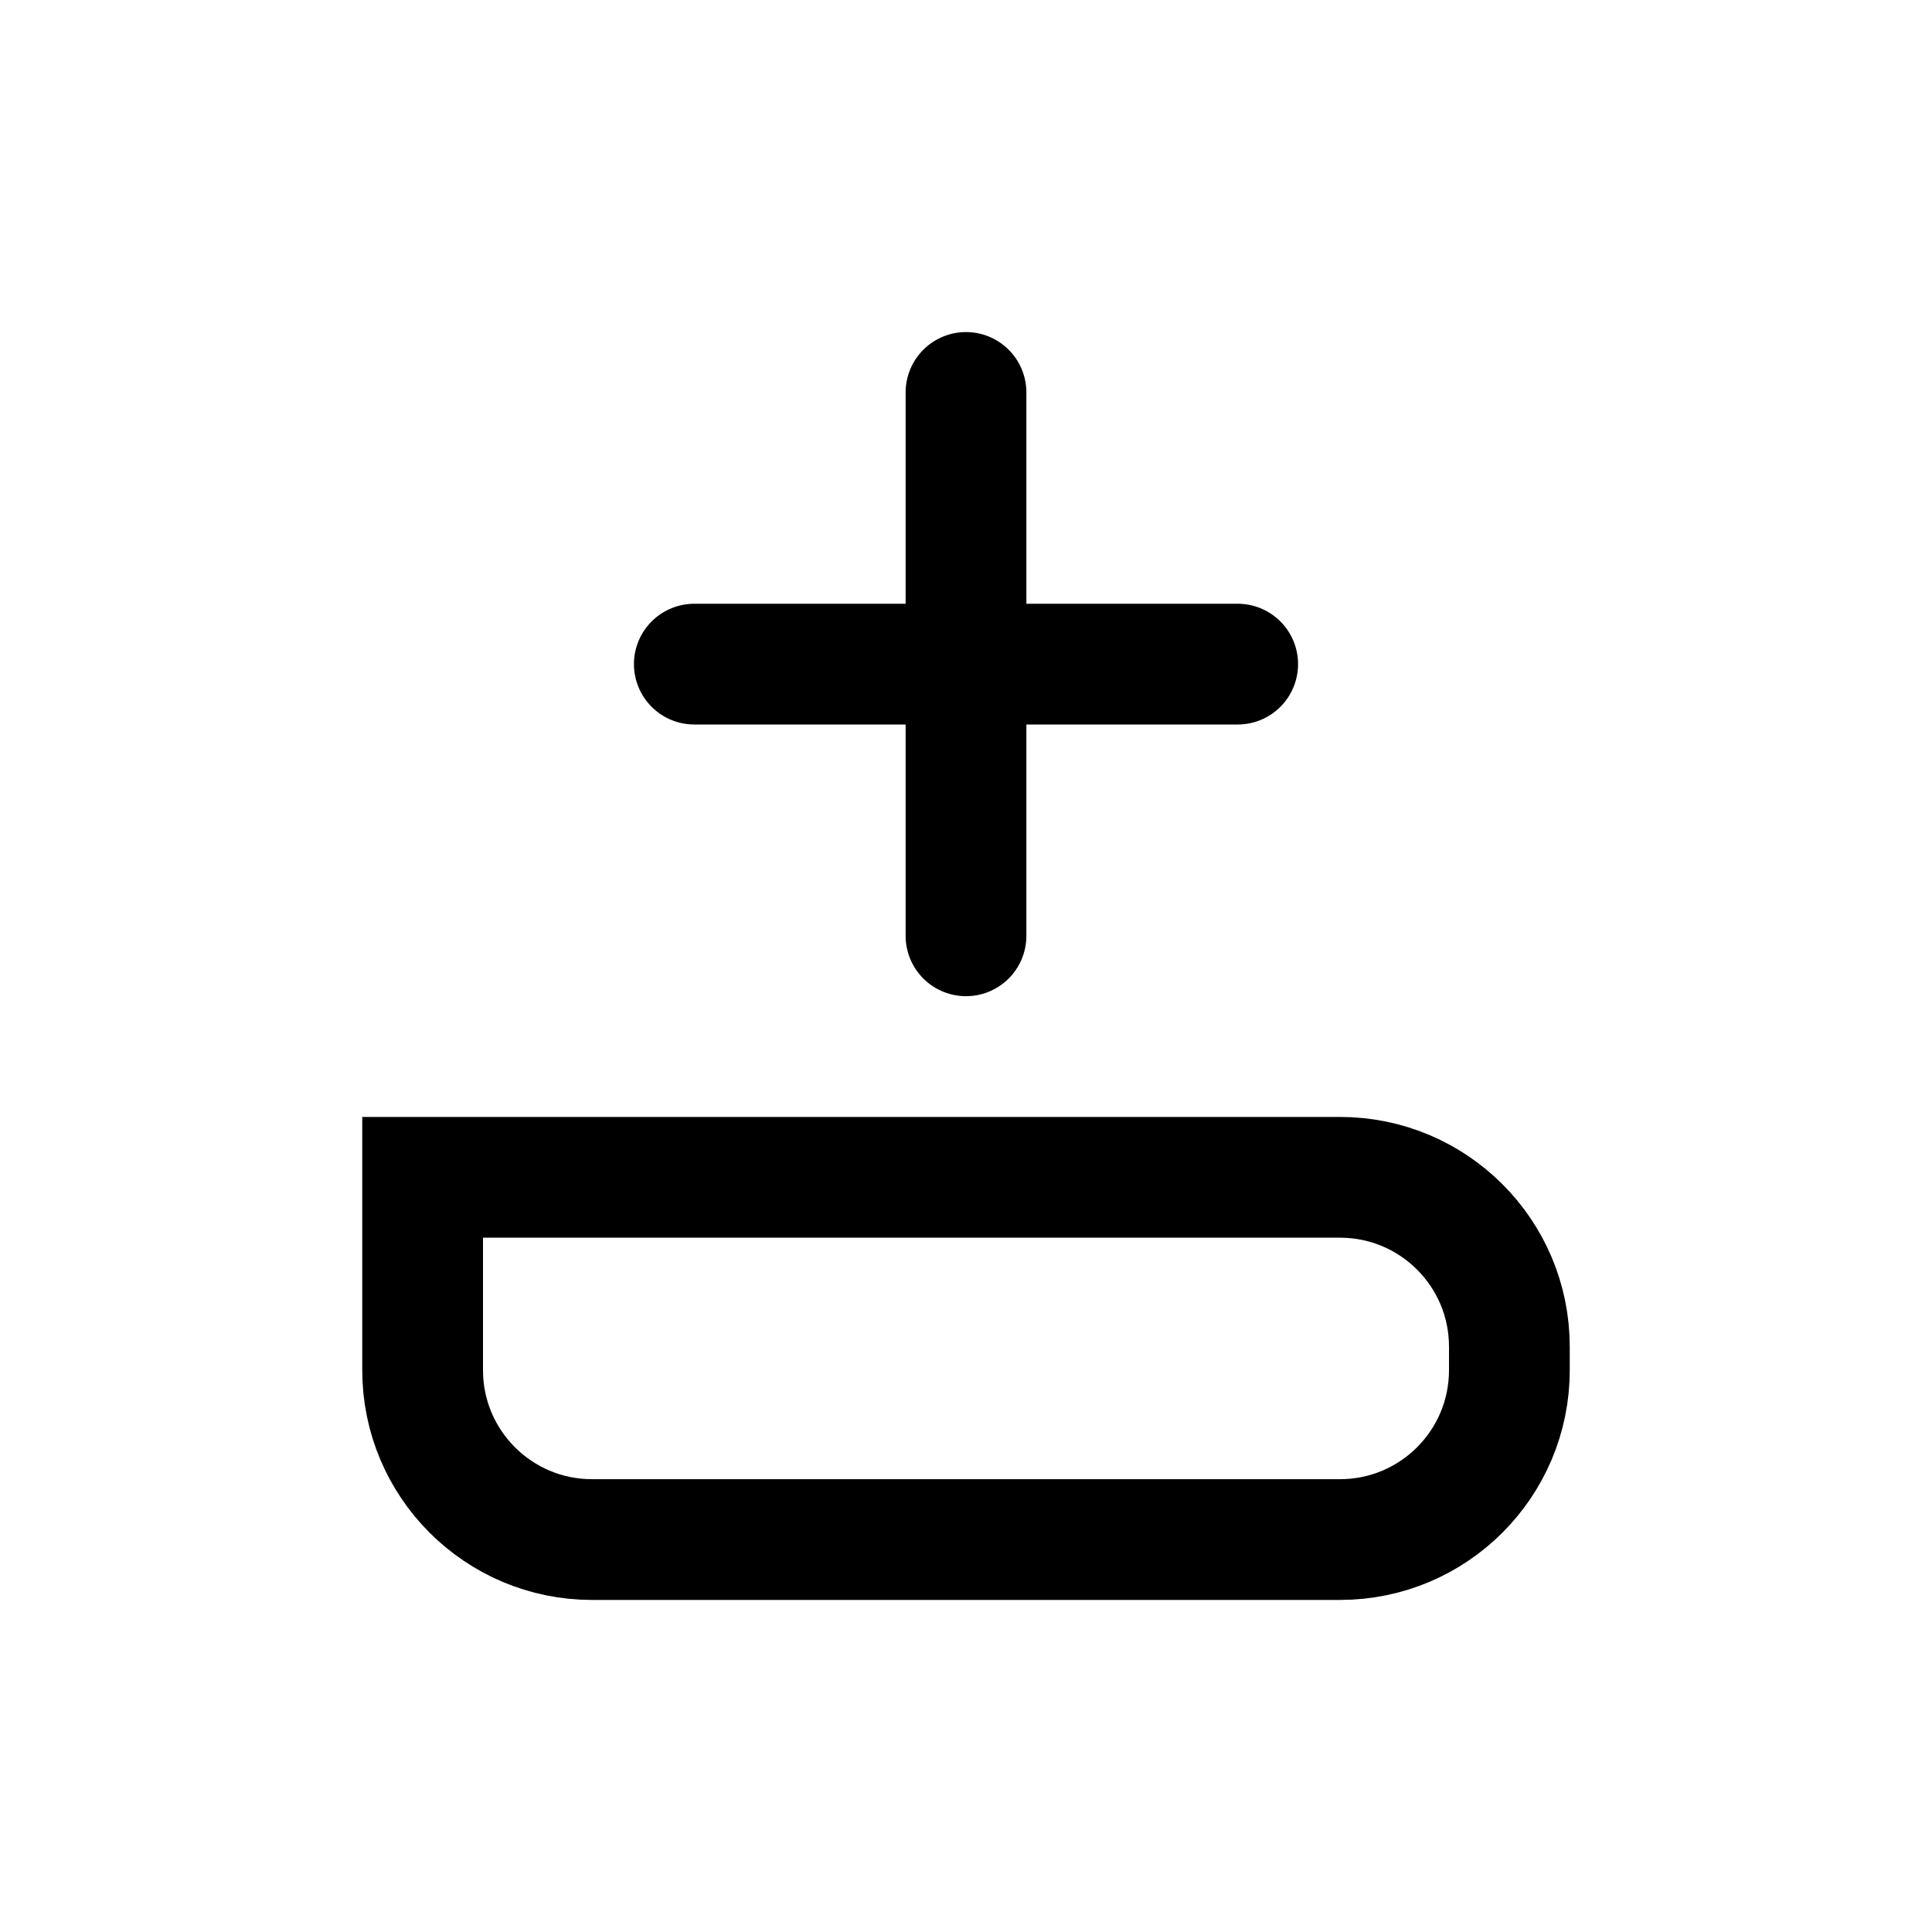
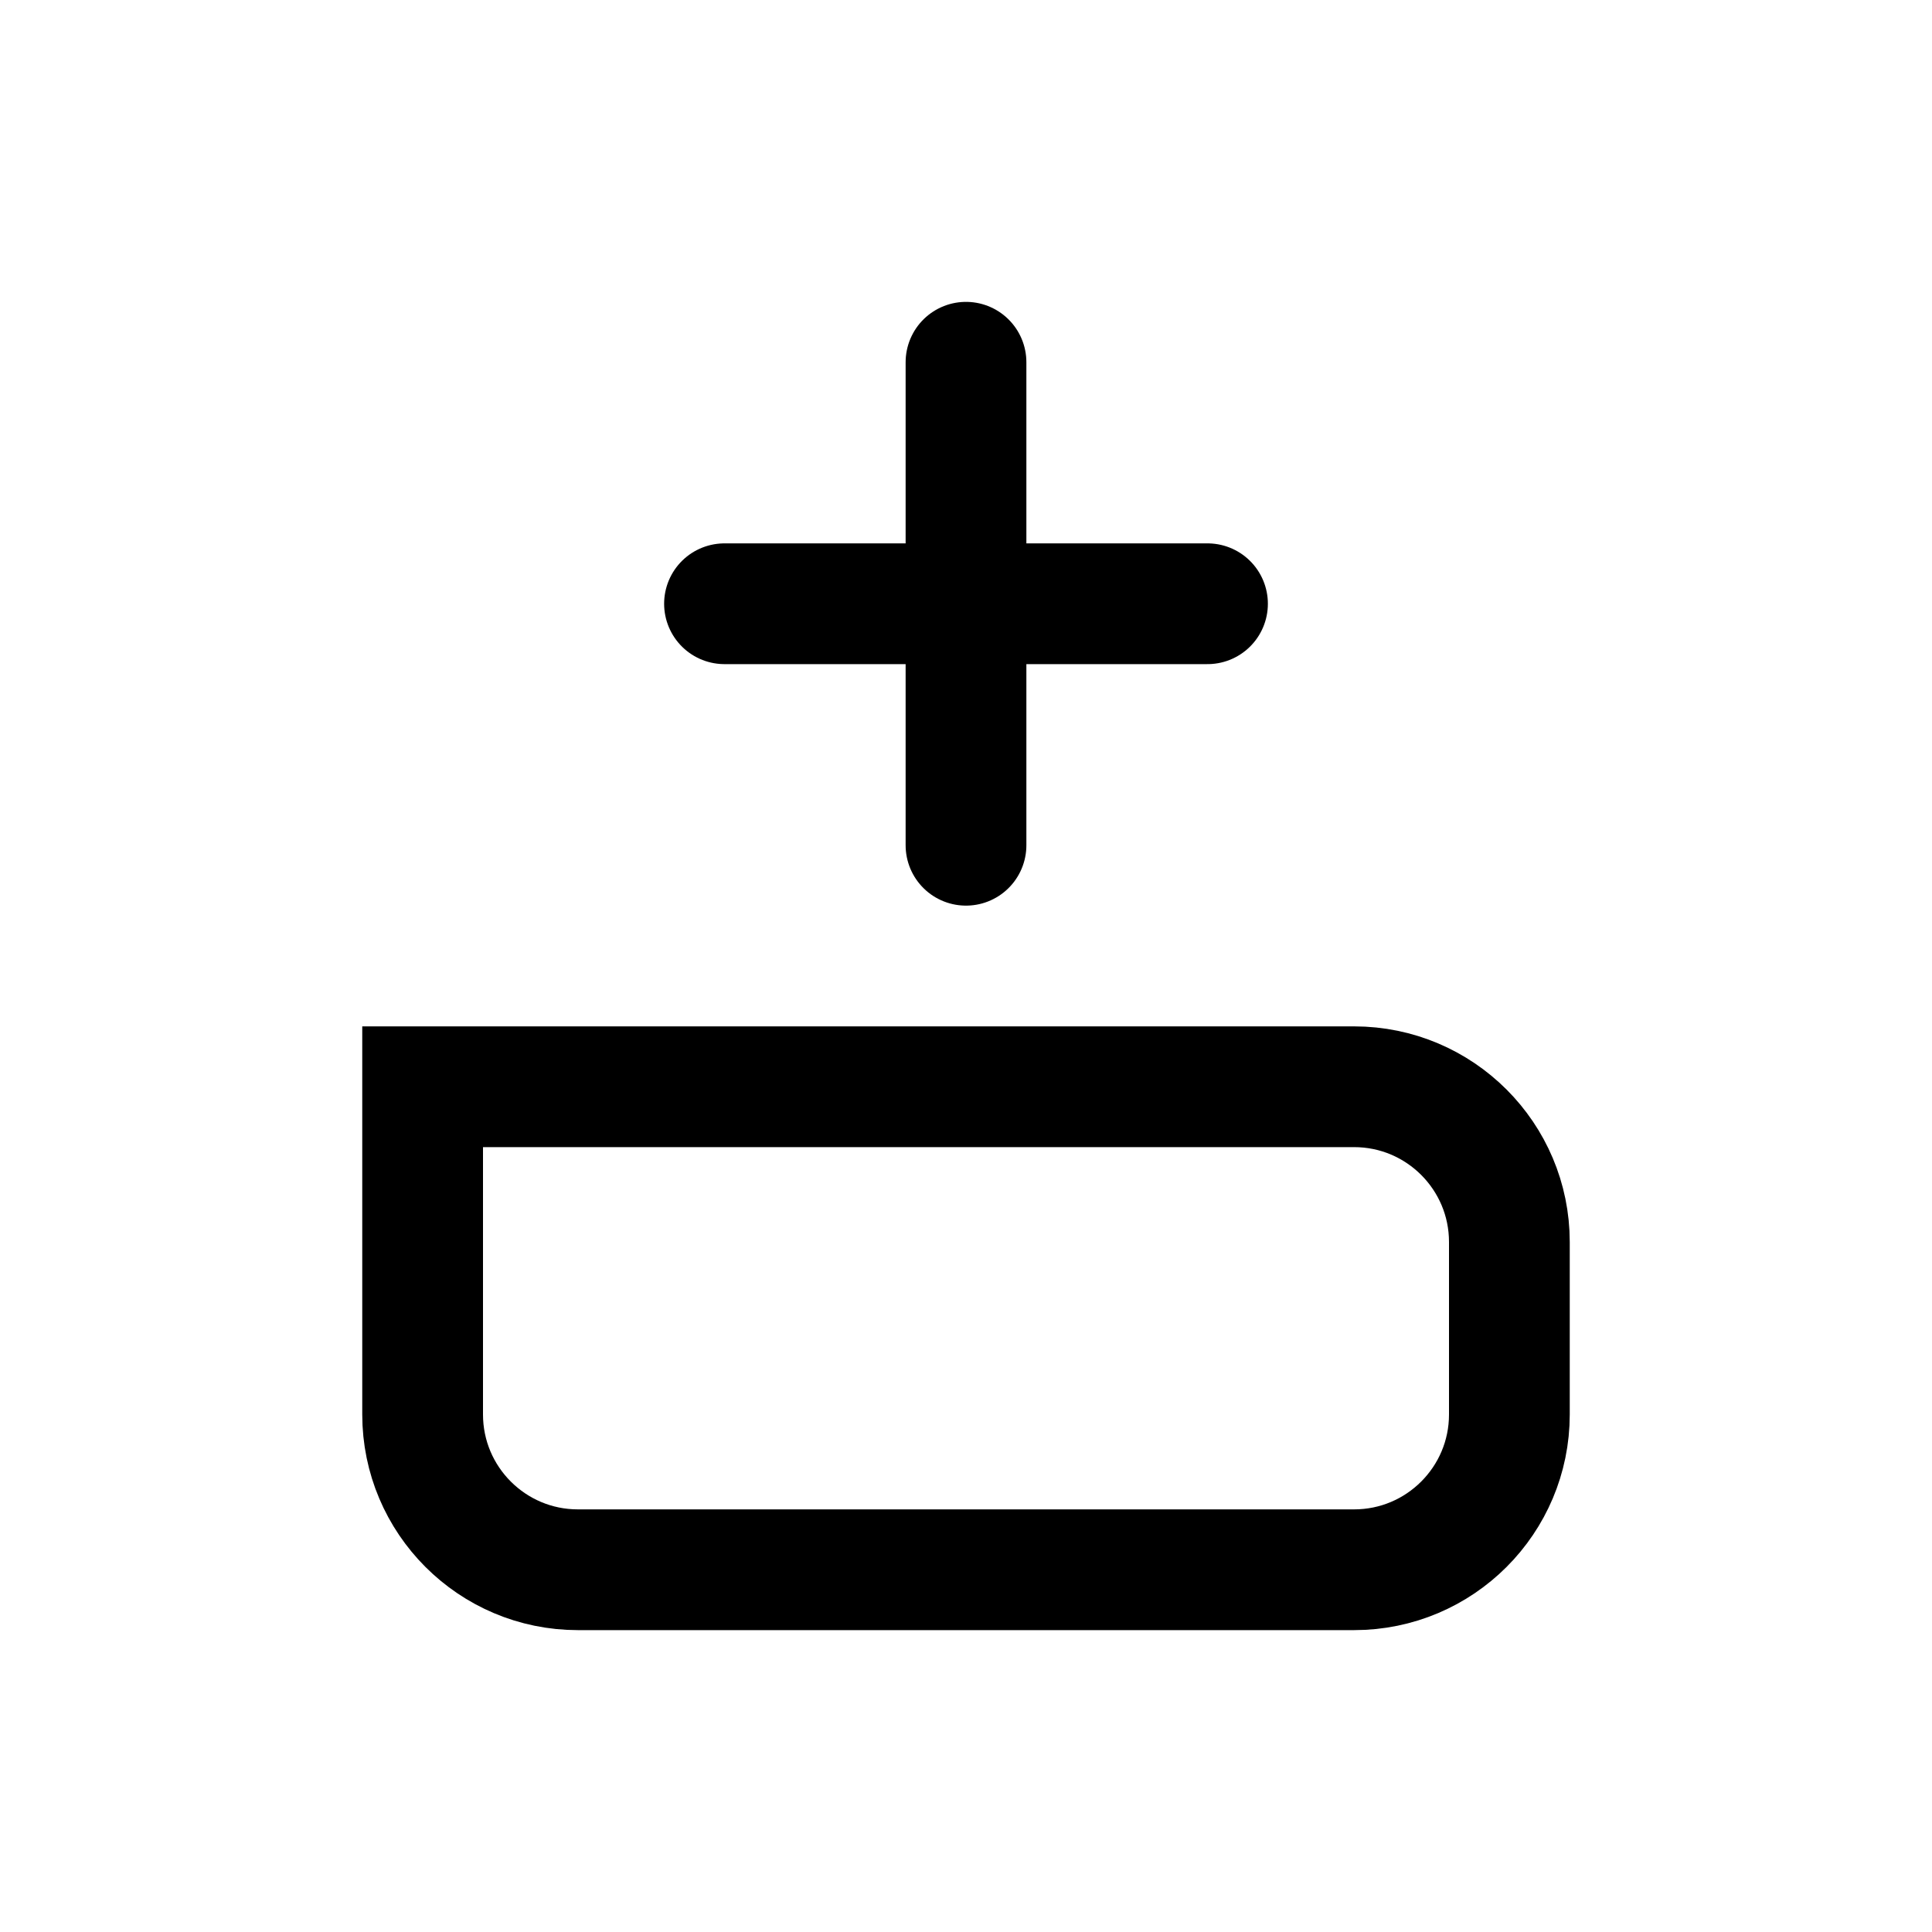
<svg xmlns="http://www.w3.org/2000/svg" width="16" height="16" viewBox="0 0 16 16" fill="none">
-   <path d="M8 3.25V5.5M8 5.5V7.75M8 5.5H10.25M8 5.5H5.75M3.5 9.75H11.097C11.872 9.75 12.5 10.378 12.5 11.153V11.347C12.5 12.122 11.872 12.75 11.097 12.75H4.903C4.128 12.75 3.5 12.122 3.5 11.347V9.75Z" stroke="black" stroke-linecap="round" />
+   <path d="M8 3V5M8 5V7M8 5H10M8 5H6M11.214 9C11.924 9 12.5 9.576 12.5 10.286L12.5 11.714C12.5 12.424 11.924 13 11.214 13H4.786C4.076 13 3.5 12.424 3.5 11.714L3.5 9H11.214Z" stroke="black" stroke-linecap="round" />
</svg>
